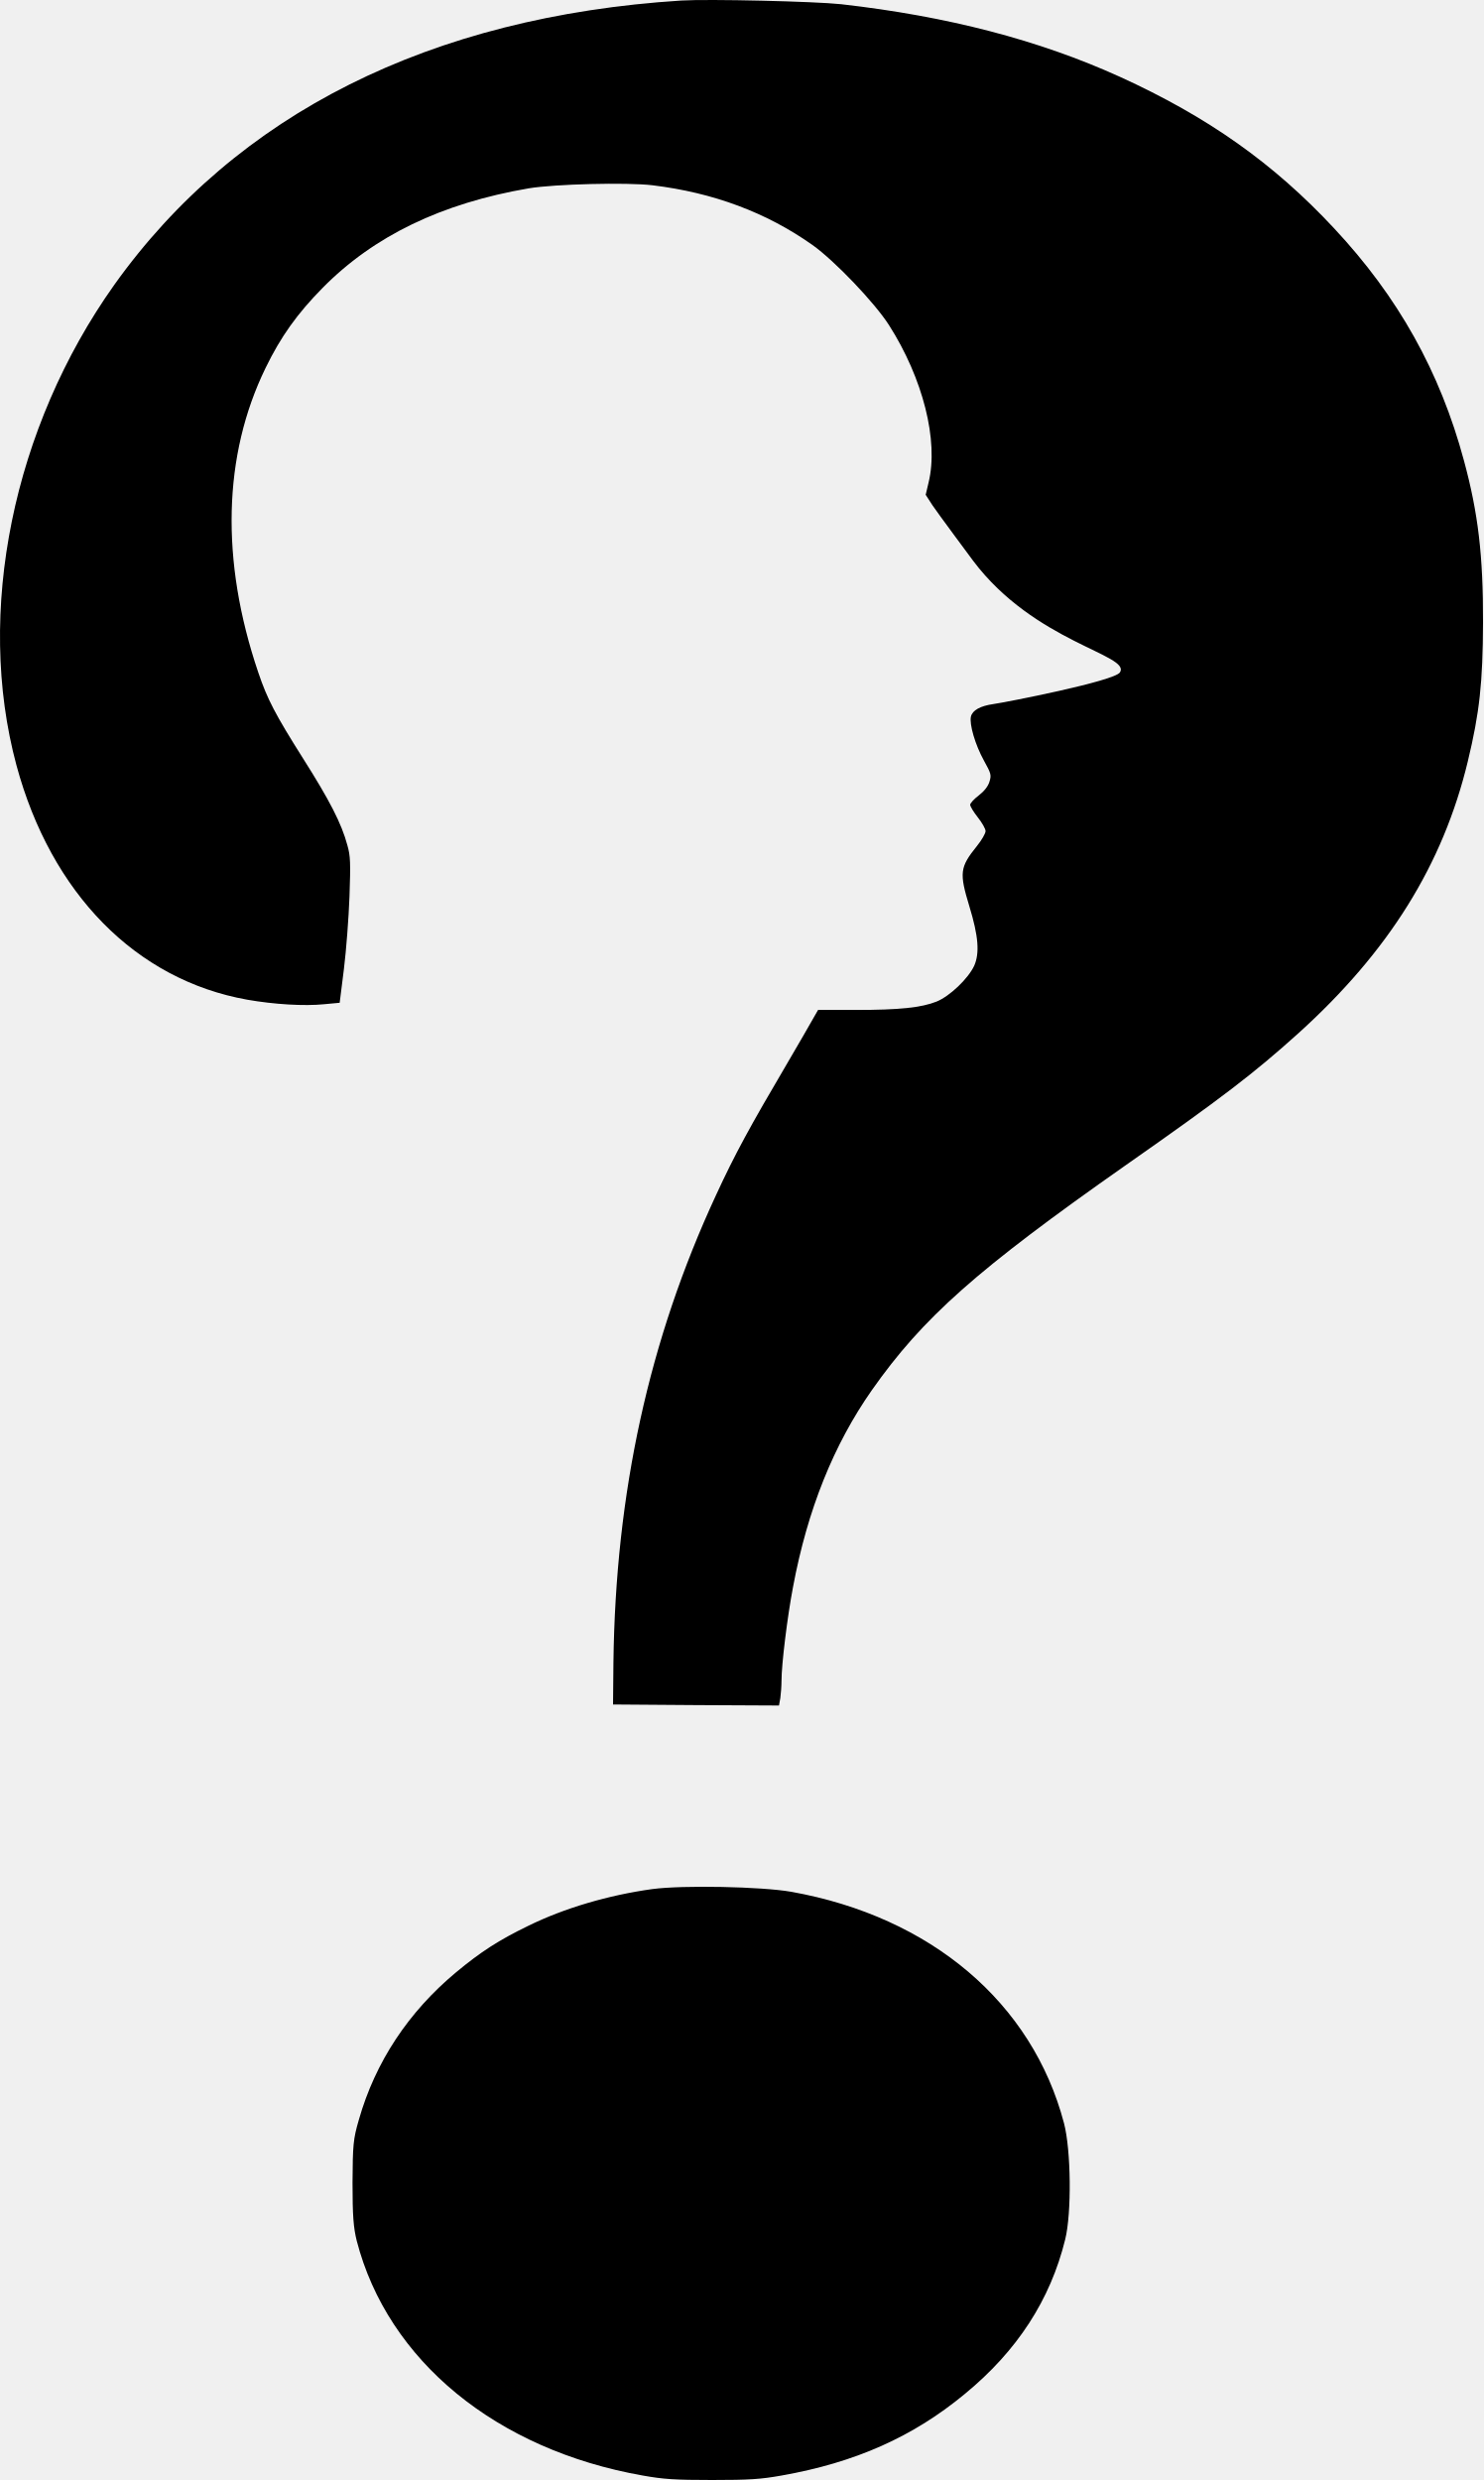
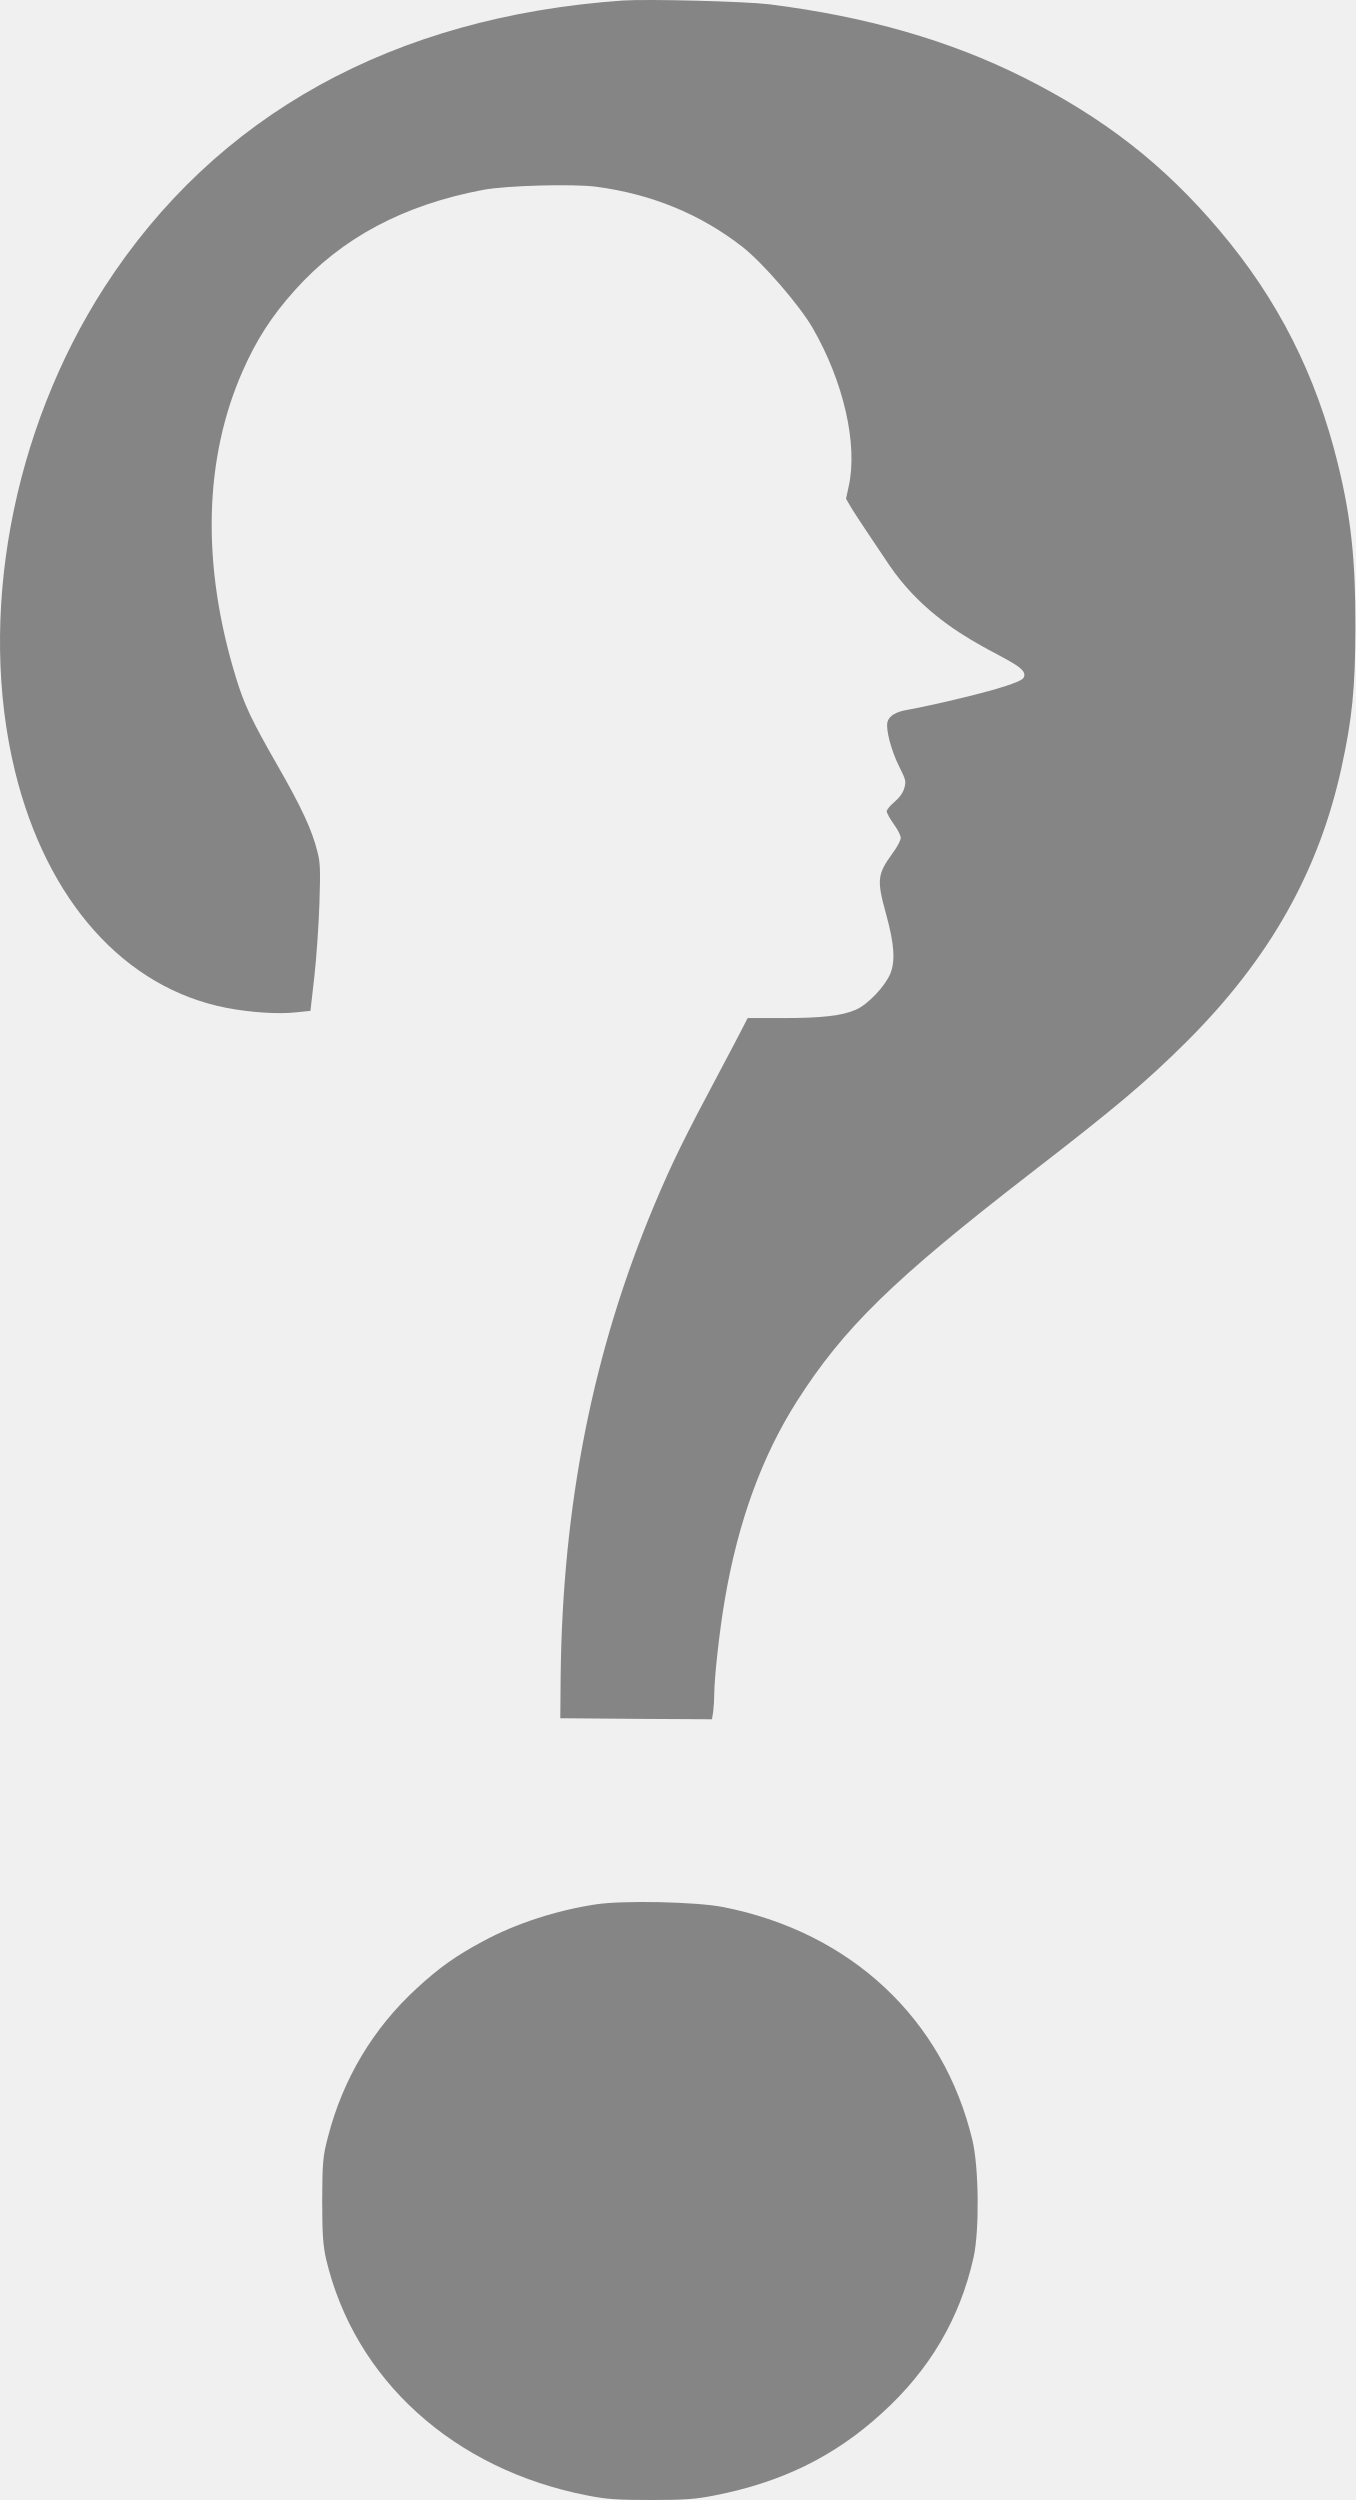
- <svg xmlns="http://www.w3.org/2000/svg" width="180" height="301" viewBox="0 0 180 301" fill="none">
-   <g clip-path="url(#clip0_69_12)">
-     <path d="M82.703 0.064C52.233 2.001 28.657 13.82 13.866 34.578C1.552 51.91 -3.005 74.306 1.996 92.88C6.202 108.448 16.506 118.927 30.012 121.335C33.26 121.906 36.952 122.13 39.358 121.882L41.228 121.708L41.742 117.611C42.022 115.351 42.326 111.378 42.419 108.796C42.559 104.724 42.536 103.879 42.162 102.588C41.461 99.956 40.013 97.15 36.788 92.06C33.4 86.697 32.442 84.859 31.344 81.607C26.741 68.025 27.068 55.262 32.232 44.659C34.078 40.86 36.087 38.054 39.148 34.95C45.363 28.643 53.588 24.671 64.173 22.858C67.304 22.337 76.067 22.113 79.198 22.486C86.581 23.38 93.03 25.788 98.615 29.736C101.302 31.648 106.139 36.713 107.891 39.445C112.027 45.925 113.943 53.499 112.705 58.564L112.354 60.054L113.172 61.32C113.639 62.04 118.102 68.049 118.102 68.049C125.556 77.981 137.309 79.471 135.931 81.607C135.253 82.674 122.004 85.257 120.556 85.455C118.99 85.679 118.032 86.2 117.845 86.97C117.635 87.889 118.359 90.397 119.434 92.333C120.299 93.898 120.345 94.072 120.088 94.891C119.925 95.437 119.458 96.033 118.78 96.555C118.219 96.977 117.752 97.498 117.752 97.672C117.752 97.871 118.172 98.566 118.686 99.211C119.201 99.857 119.621 100.602 119.621 100.875C119.621 101.148 119.154 101.968 118.57 102.688C116.49 105.27 116.42 105.94 117.658 110.013C118.757 113.613 118.92 115.674 118.243 117.213C117.518 118.778 115.275 120.913 113.686 121.559C111.817 122.304 109.13 122.577 103.919 122.577H99.293L98.638 123.719C98.288 124.365 96.909 126.723 95.577 129.008C90.998 136.78 89.198 140.082 86.909 145.048C78.754 162.628 74.711 181.152 74.454 201.786L74.407 206.876L84.478 206.95L94.549 207L94.713 206.081C94.783 205.56 94.853 204.641 94.853 204.02C94.853 202.009 95.554 196.273 96.255 192.598C98.007 183.237 101.185 175.341 105.812 168.736C112.004 159.922 118.546 154.111 136.702 141.373C148.338 133.229 152.217 130.249 157.591 125.407C168.55 115.5 175.139 104.947 178.153 92.408C179.579 86.498 179.976 82.848 179.999 75.523C180.023 67.453 179.415 62.289 177.686 55.907C174.789 45.131 169.695 36.018 161.914 27.7C154.554 19.804 146.609 14.192 135.931 9.325C126.094 4.856 115.018 1.976 102.096 0.511C98.849 0.163 86.02 -0.135 82.703 0.064Z" fill="black" />
-     <path d="M79.16 229.281C73.882 230.01 68.491 231.586 64.097 233.75C60.56 235.467 58.363 236.878 55.339 239.395C49.577 244.194 45.554 250.262 43.557 257.272C42.872 259.624 42.815 260.306 42.787 264.917C42.787 268.939 42.901 270.374 43.3 271.974C47.066 286.51 60.246 297.331 78.019 300.459C80.529 300.906 81.899 301 86.435 301C90.971 301 92.34 300.906 94.851 300.459C103.78 298.883 110.798 295.778 117.102 290.556C123.464 285.334 127.487 279.124 129.284 271.809C130.083 268.61 129.997 260.942 129.141 257.696C125.29 243.065 112.994 232.644 96.049 229.61C92.426 228.975 82.869 228.787 79.16 229.281Z" fill="black" />
-   </g>
-   <defs>
-     <clipPath id="clip0_69_12">
-       <rect width="180" height="301" fill="white" />
-     </clipPath>
-   </defs>
+ <svg xmlns="http://www.w3.org/2000/svg" width="180" height="332" viewBox="0 0 180 332" fill="none">
+   <path d="M82.703 0.07C52.233 2.207 28.657 15.243 13.866 38.139C1.552 57.256 -3.005 81.959 1.996 102.445C6.202 119.617 16.506 131.175 30.012 133.832C33.26 134.462 36.952 134.708 39.358 134.434L41.227 134.242L41.742 129.723C42.022 127.231 42.326 122.849 42.419 120.001C42.559 115.509 42.536 114.578 42.162 113.154C41.461 110.251 40.013 107.156 36.788 101.542C33.4 95.626 32.442 93.599 31.344 90.011C26.741 75.03 27.068 60.953 32.232 49.259C34.078 45.068 36.087 41.974 39.148 38.55C45.363 31.593 53.588 27.212 64.173 25.212C67.304 24.637 76.067 24.391 79.198 24.801C86.581 25.787 93.03 28.444 98.615 32.799C101.302 34.907 106.139 40.495 107.891 43.507C112.027 50.655 113.943 59.009 112.705 64.596L112.354 66.239L113.172 67.636C113.639 68.43 118.102 75.058 118.102 75.058C125.556 86.013 137.309 87.656 135.931 90.011C135.253 91.189 122.004 94.037 120.556 94.257C118.99 94.503 118.032 95.078 117.845 95.927C117.635 96.94 118.359 99.707 119.434 101.843C120.299 103.568 120.345 103.76 120.088 104.664C119.925 105.266 119.458 105.924 118.78 106.499C118.219 106.964 117.752 107.539 117.752 107.731C117.752 107.95 118.172 108.717 118.686 109.429C119.201 110.141 119.621 110.963 119.621 111.264C119.621 111.565 119.154 112.469 118.57 113.263C116.49 116.112 116.42 116.851 117.658 121.343C118.757 125.314 118.92 127.587 118.243 129.285C117.518 131.011 115.275 133.366 113.686 134.078C111.817 134.9 109.13 135.201 103.919 135.201H99.293L98.638 136.461C98.288 137.173 96.909 139.775 95.577 142.294C90.998 150.867 89.198 154.509 86.908 159.987C78.754 179.377 74.711 199.808 74.454 222.568L74.407 228.182L84.478 228.264L94.549 228.319L94.713 227.306C94.783 226.73 94.853 225.717 94.853 225.032C94.853 222.814 95.554 216.488 96.255 212.434C98.007 202.109 101.185 193.4 105.812 186.115C112.004 176.392 118.546 169.983 136.702 155.933C148.338 146.95 152.217 143.664 157.591 138.323C168.55 127.396 175.139 115.756 178.153 101.925C179.579 95.407 179.976 91.381 179.999 83.301C180.023 74.4 179.415 68.704 177.686 61.665C174.789 49.779 169.695 39.728 161.914 30.553C154.554 21.843 146.609 15.654 135.931 10.286C126.094 5.356 115.018 2.179 102.096 0.563C98.849 0.18 86.02 -0.149 82.703 0.07Z" fill="#868585" />
+   <path d="M79.16 252.894C73.882 253.699 68.491 255.437 64.097 257.824C60.56 259.718 58.363 261.274 55.339 264.051C49.577 269.343 45.554 276.037 43.557 283.769C42.872 286.363 42.815 287.115 42.787 292.201C42.787 296.637 42.901 298.22 43.3 299.984C47.066 316.018 60.246 327.953 78.019 331.403C80.529 331.896 81.899 332 86.435 332C90.971 332 92.34 331.896 94.851 331.403C103.78 329.665 110.798 326.24 117.102 320.481C123.464 314.721 127.487 307.871 129.284 299.803C130.083 296.274 129.997 287.816 129.141 284.236C125.29 268.098 112.994 256.604 96.049 253.258C92.426 252.557 82.869 252.349 79.16 252.894Z" fill="#868585" />
</svg>
